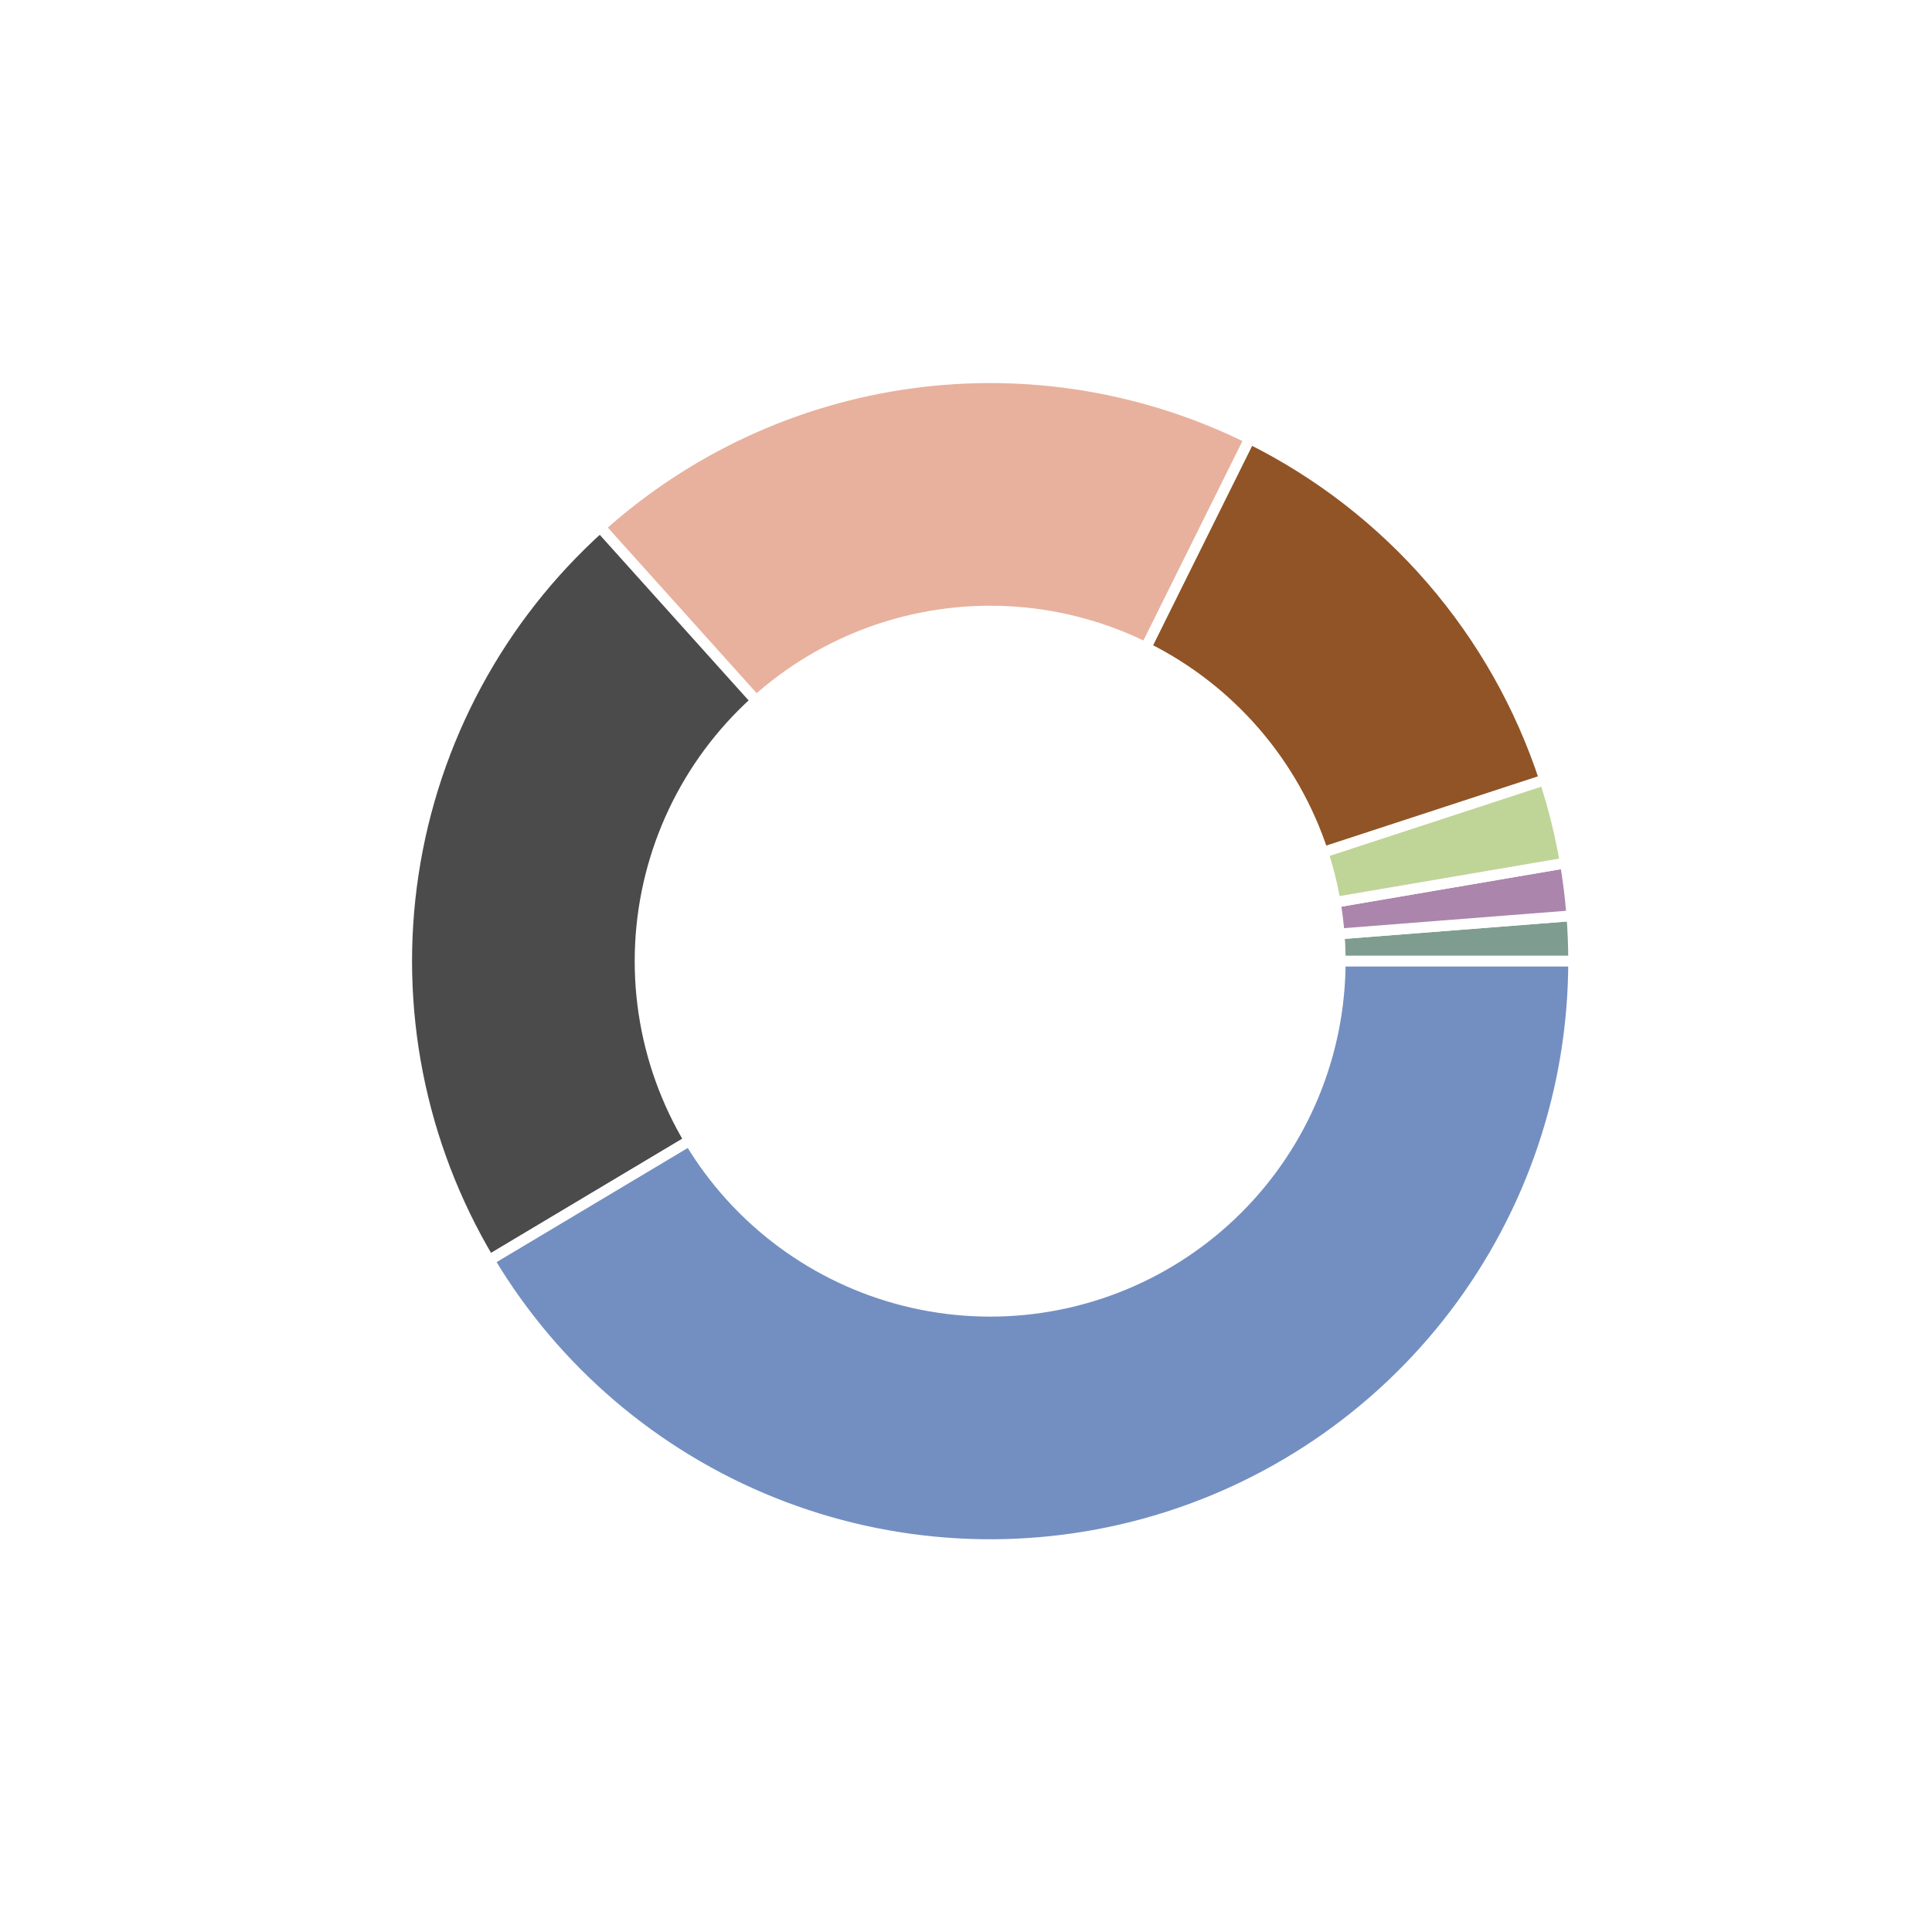
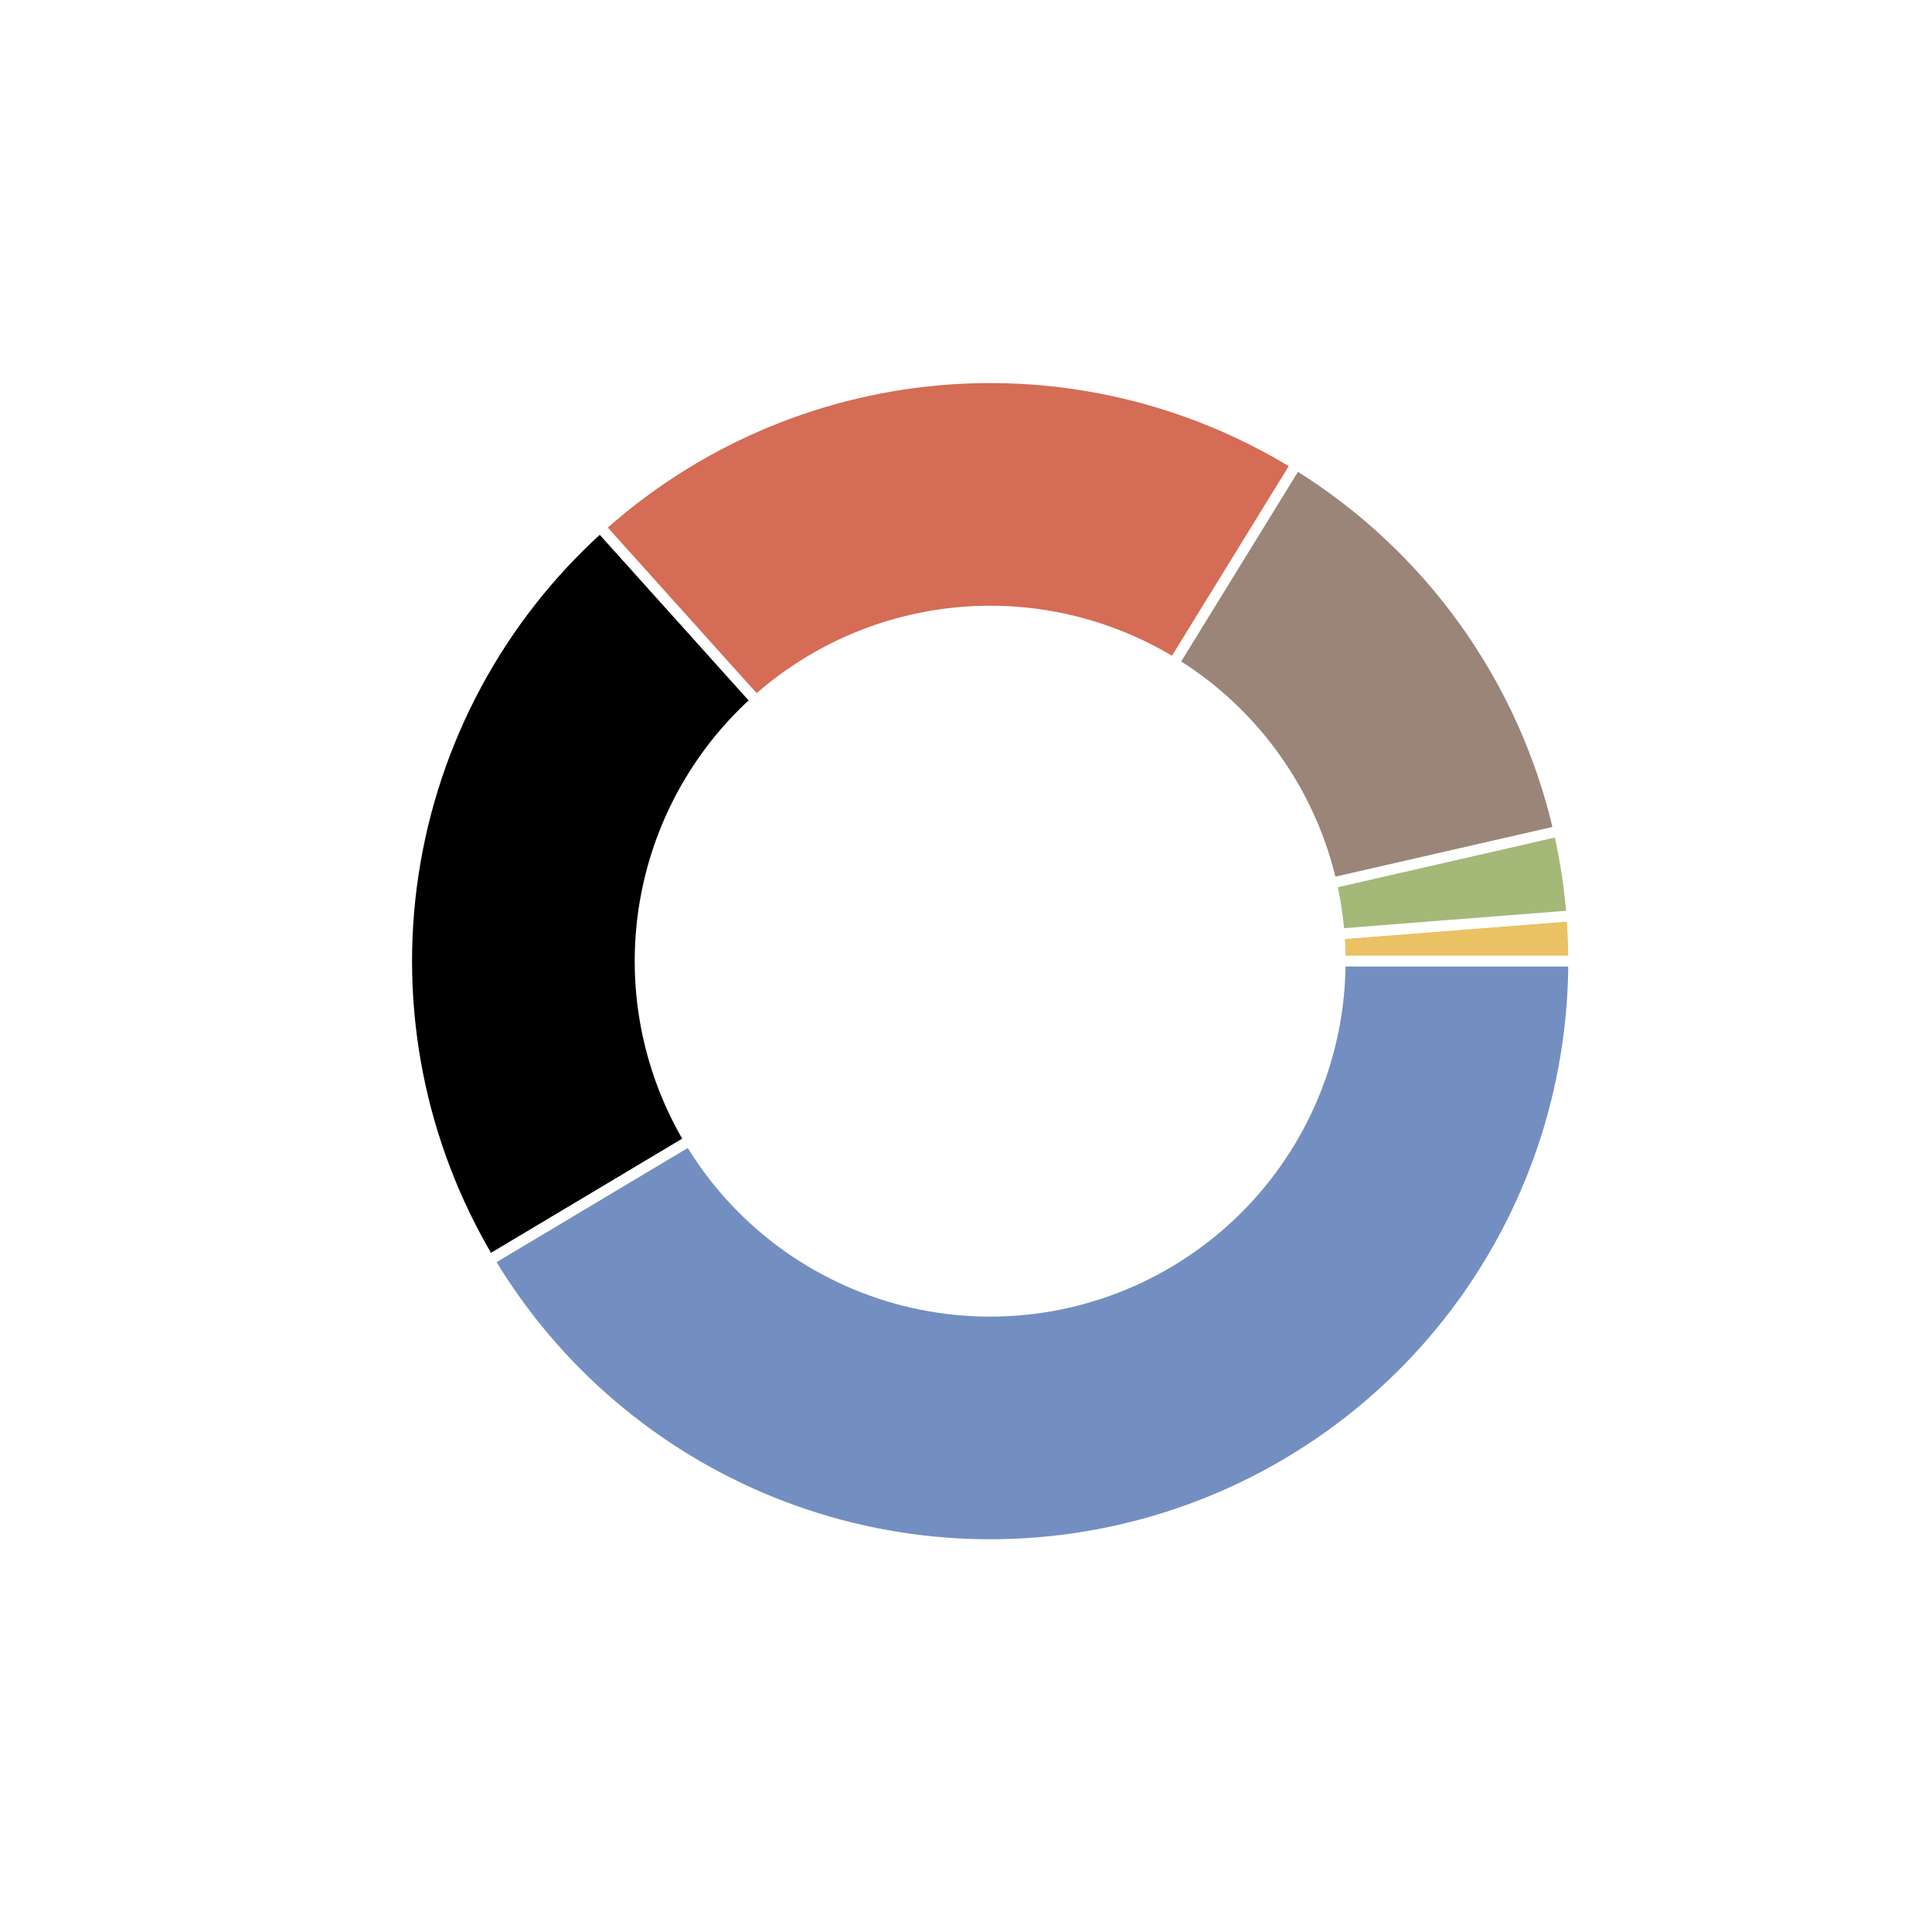
<svg xmlns="http://www.w3.org/2000/svg" height="180pt" version="1.1" viewBox="0 0 180 180" width="180pt">
  <defs>
    <style type="text/css">
*{stroke-linecap:butt;stroke-linejoin:round;}
  </style>
  </defs>
  <g id="figure_1">
    <g id="patch_1">
      <path d="M 0 180  L 180 180  L 180 0  L 0 0  z " style="fill:#ffffff;" />
    </g>
    <g id="axes_1">
      <g id="matplotlib.axis_1" />
      <g id="matplotlib.axis_2" />
      <g id="patch_2">
-         <path d="M 146.61 89.55  C 146.61 88.844 146.596 88.138 146.569 87.432  C 146.541 86.726 146.5 86.021 146.445 85.317  L 92.25 89.55  L 146.61 89.55  z " style="fill:#7e9d90;stroke:#ffffff;stroke-linejoin:miter;" />
+         <path d="M 146.61 89.55  C 146.61 88.844 146.596 88.138 146.569 87.432  C 146.541 86.726 146.5 86.021 146.445 85.317  L 92.25 89.55  L 146.61 89.55  z " style="fill:#eac264;stroke:#ffffff;stroke-linejoin:miter;" />
      </g>
      <g id="patch_3">
-         <path d="M 146.445 85.317  C 146.381 84.494 146.298 83.672 146.196 82.853  C 146.094 82.033 145.974 81.216 145.835 80.402  L 92.25 89.55  L 146.445 85.317  z " style="fill:#ab85ac;stroke:#ffffff;stroke-linejoin:miter;" />
+         <path d="M 146.445 85.317  C 146.341 83.988 146.189 82.664 145.987 81.347  C 145.786 80.03 145.537 78.72 145.24 77.421  L 92.25 89.55  L 146.445 85.317  z " style="fill:#a4b878;stroke:#ffffff;stroke-linejoin:miter;" />
      </g>
      <g id="patch_4">
-         <path d="M 145.835 80.402  C 145.611 79.089 145.338 77.784 145.018 76.49  C 144.698 75.197 144.33 73.916 143.916 72.649  L 92.25 89.55  L 145.835 80.402  z " style="fill:#bfd598;stroke:#ffffff;stroke-linejoin:miter;" />
+         <path d="M 145.24 77.421  C 143.63 70.388 140.636 63.745 136.432 57.881  C 132.229 52.017 126.9 47.047 120.756 43.264  L 92.25 89.55  L 145.24 77.421  z " style="fill:#9b8579;stroke:#ffffff;stroke-linejoin:miter;" />
      </g>
      <g id="patch_5">
-         <path d="M 143.916 72.649  C 141.673 65.792 138.087 59.449 133.367 53.991  C 128.647 48.534 122.888 44.07 116.426 40.862  L 92.25 89.55  L 143.916 72.649  z " style="fill:#905426;stroke:#ffffff;stroke-linejoin:miter;" />
+         <path d="M 120.756 43.264  C 110.766 37.111 99.046 34.355 87.361 35.41  C 75.675 36.466 64.639 41.277 55.913 49.12  L 92.25 89.55  L 120.756 43.264  z " style="fill:#d56c55;stroke:#ffffff;stroke-linejoin:miter;" />
      </g>
      <g id="patch_6">
-         <path d="M 116.426 40.862  C 106.673 36.019 95.688 34.217 84.9 35.689  C 74.112 37.161 64.011 41.841 55.913 49.12  L 92.25 89.55  L 116.426 40.862  z " style="fill:#e8b19d;stroke:#ffffff;stroke-linejoin:miter;" />
+         <path d="M 55.913 49.12  C 46.544 57.54 40.387 68.961 38.502 81.417  C 36.617 93.872 39.119 106.603 45.577 117.419  L 92.25 89.55  L 55.913 49.12  z " style="stroke:#ffffff;stroke-linejoin:miter;" />
      </g>
      <g id="patch_7">
-         <path d="M 55.913 49.12  C 46.544 57.54 40.387 68.961 38.502 81.417  C 36.617 93.872 39.119 106.603 45.577 117.419  L 92.25 89.55  L 55.913 49.12  z " style="fill:#4b4b4b;stroke:#ffffff;stroke-linejoin:miter;" />
+         <path d="M 45.577 117.419  C 51.676 127.633 60.962 135.567 72.002 139.998  C 83.042 144.429 95.237 145.116 106.705 141.953  C 118.173 138.79 128.291 131.948 135.498 122.484  C 142.705 113.019 146.61 101.446 146.61 89.55  L 92.25 89.55  L 45.577 117.419  z " style="fill:#738fc1;stroke:#ffffff;stroke-linejoin:miter;" />
      </g>
      <g id="patch_8">
-         <path d="M 45.577 117.419  C 51.676 127.633 60.962 135.567 72.002 139.998  C 83.042 144.429 95.237 145.116 106.705 141.953  C 118.173 138.79 128.291 131.948 135.498 122.484  C 142.705 113.019 146.61 101.446 146.61 89.55  L 92.25 89.55  L 45.577 117.419  z " style="fill:#738fc1;stroke:#ffffff;stroke-linejoin:miter;" />
-       </g>
-       <g id="patch_9">
-         <path clip-path="url(#p2b60b28c3d)" d="M 92.25 122.166  C 100.9 122.166 109.197 118.729 115.313 112.613  C 121.429 106.497 124.866 98.2 124.866 89.55  C 124.866 80.9 121.429 72.603 115.313 66.487  C 109.197 60.371 100.9 56.934 92.25 56.934  C 83.6 56.934 75.303 60.371 69.187 66.487  C 63.071 72.603 59.634 80.9 59.634 89.55  C 59.634 98.2 63.071 106.497 69.187 112.613  C 75.303 118.729 83.6 122.166 92.25 122.166  z " style="fill:#ffffff;stroke:#ffffff;stroke-linejoin:miter;" />
+         <path clip-path="url(#p11d373261e)" d="M 92.25 122.166  C 100.9 122.166 109.197 118.729 115.313 112.613  C 121.429 106.497 124.866 98.2 124.866 89.55  C 124.866 80.9 121.429 72.603 115.313 66.487  C 109.197 60.371 100.9 56.934 92.25 56.934  C 83.6 56.934 75.303 60.371 69.187 66.487  C 63.071 72.603 59.634 80.9 59.634 89.55  C 59.634 98.2 63.071 106.497 69.187 112.613  C 75.303 118.729 83.6 122.166 92.25 122.166  z " style="fill:#ffffff;stroke:#ffffff;stroke-linejoin:miter;" />
      </g>
    </g>
  </g>
  <defs>
-     <clipPath id="p2b60b28c3d">
+     <clipPath id="p11d373261e">
      <rect height="135.9" width="135.9" x="24.3" y="21.6" />
    </clipPath>
  </defs>
</svg>
